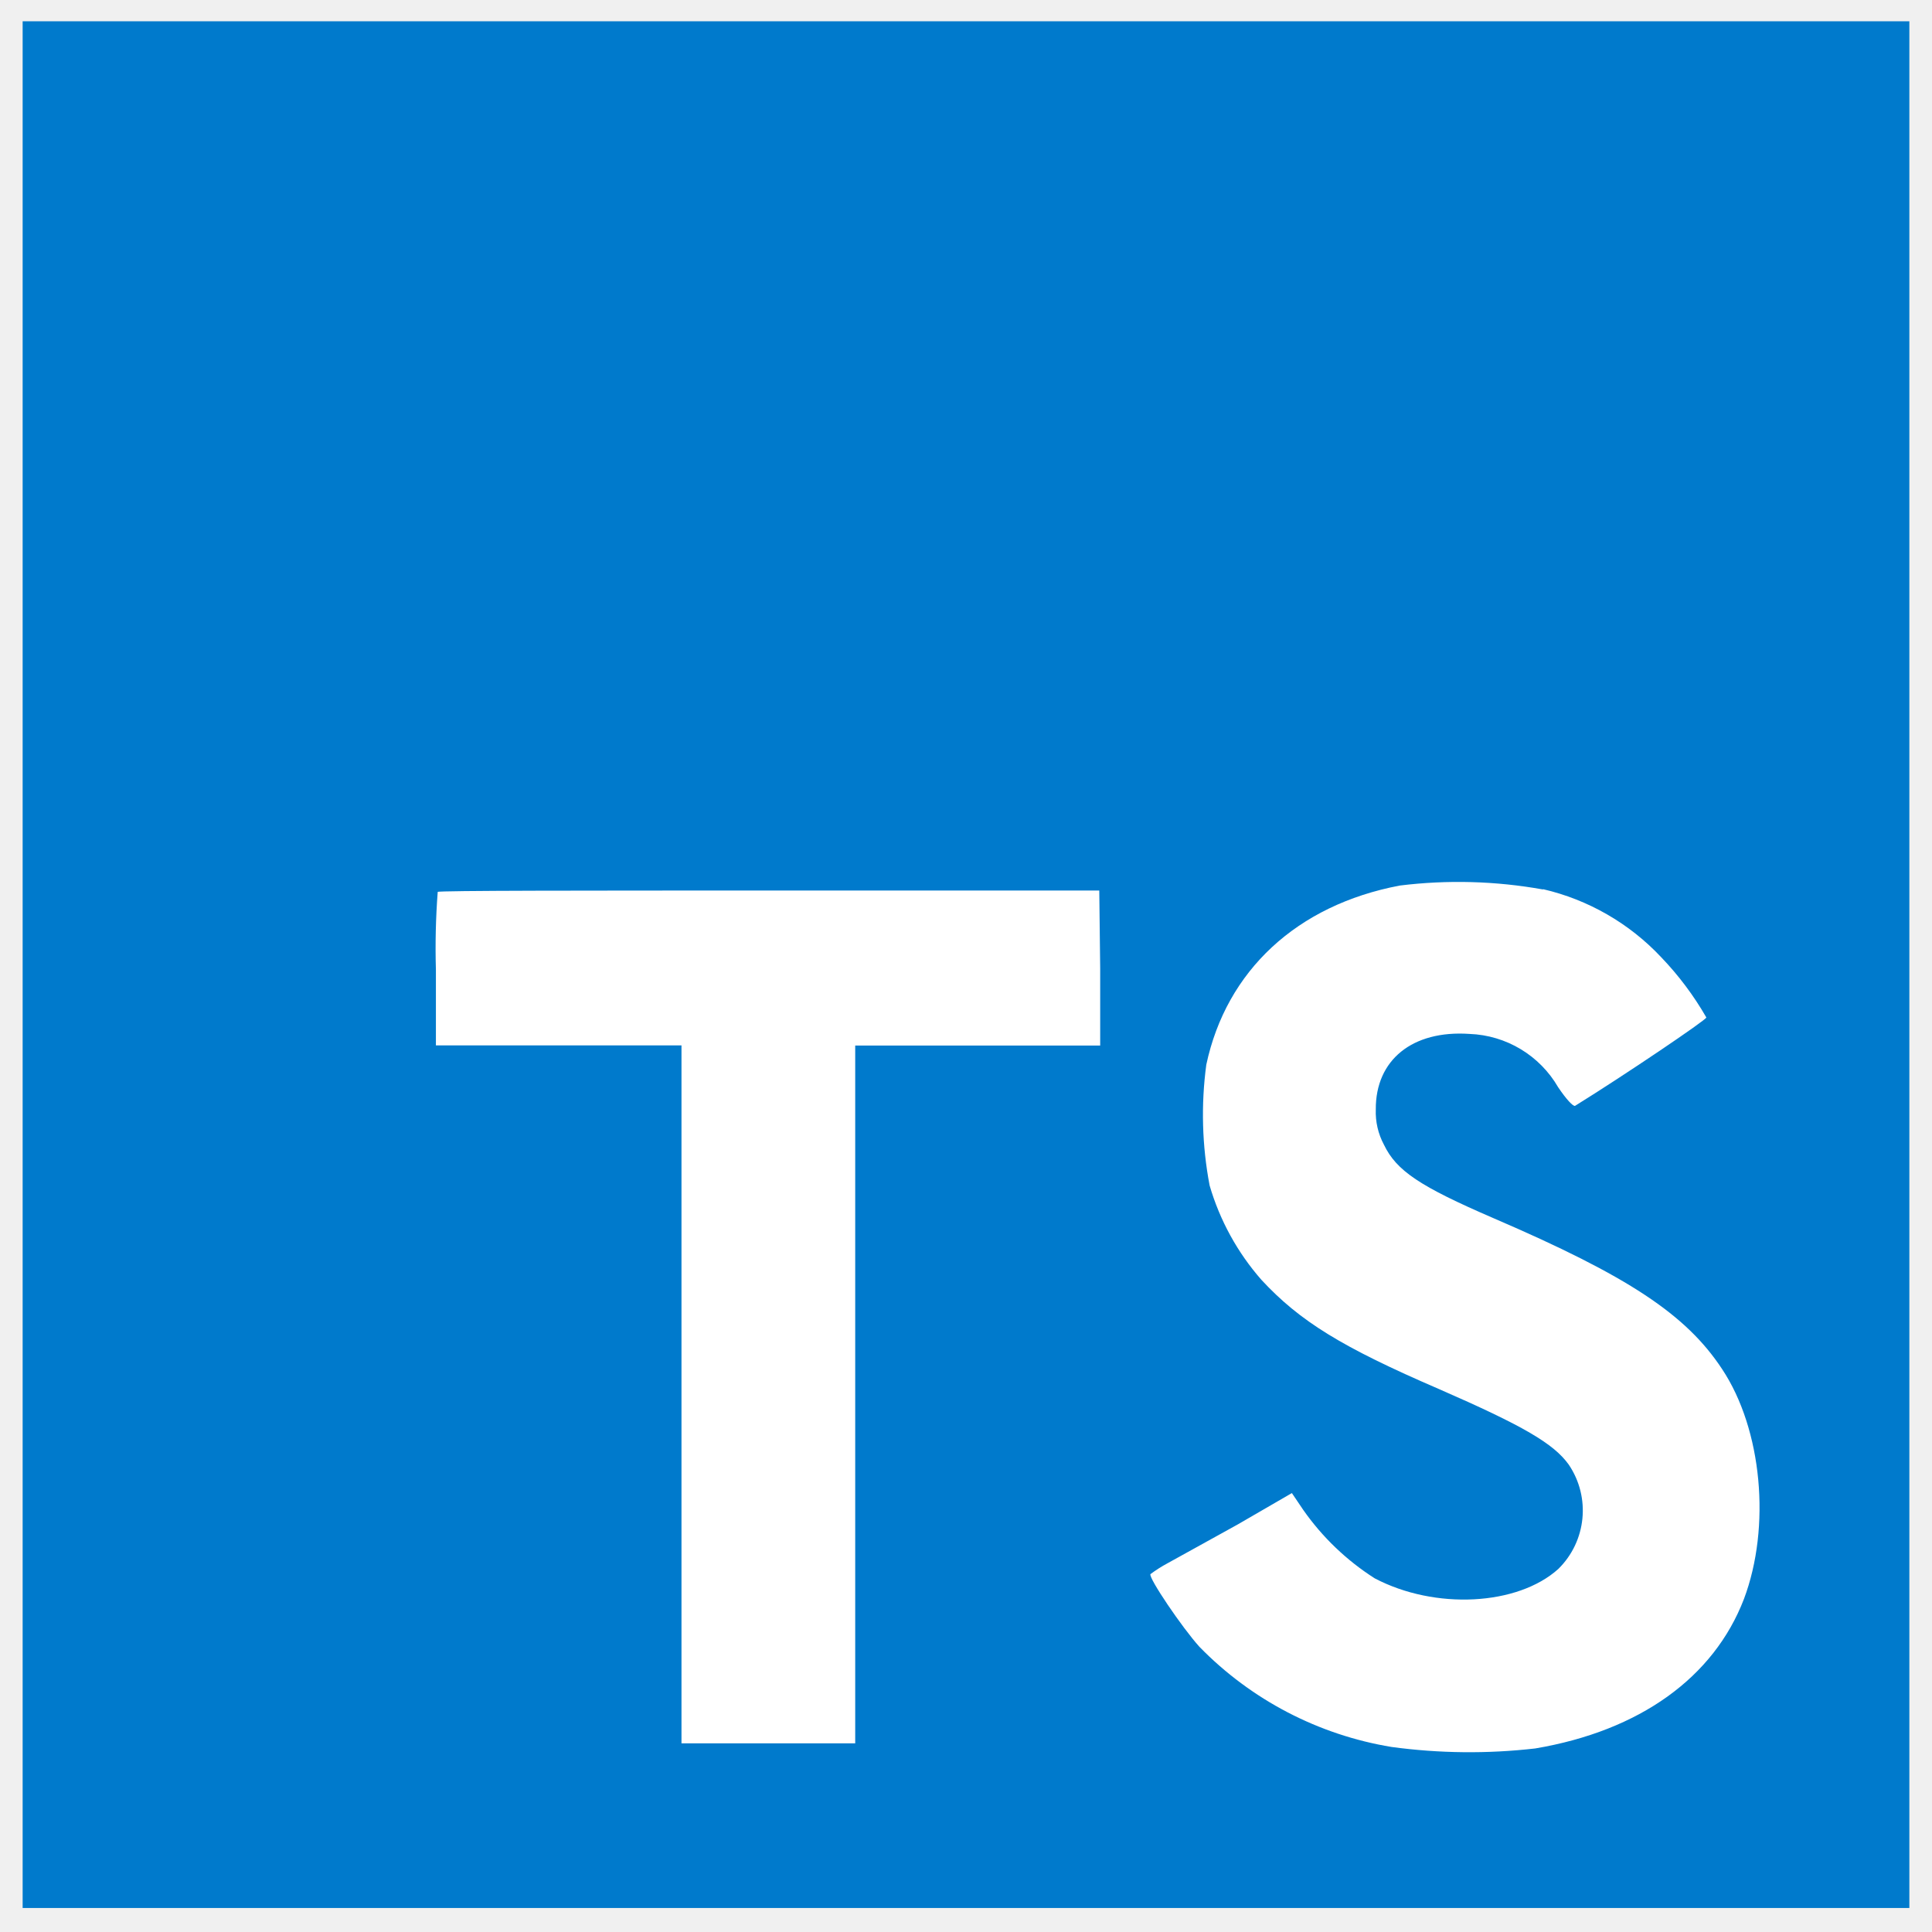
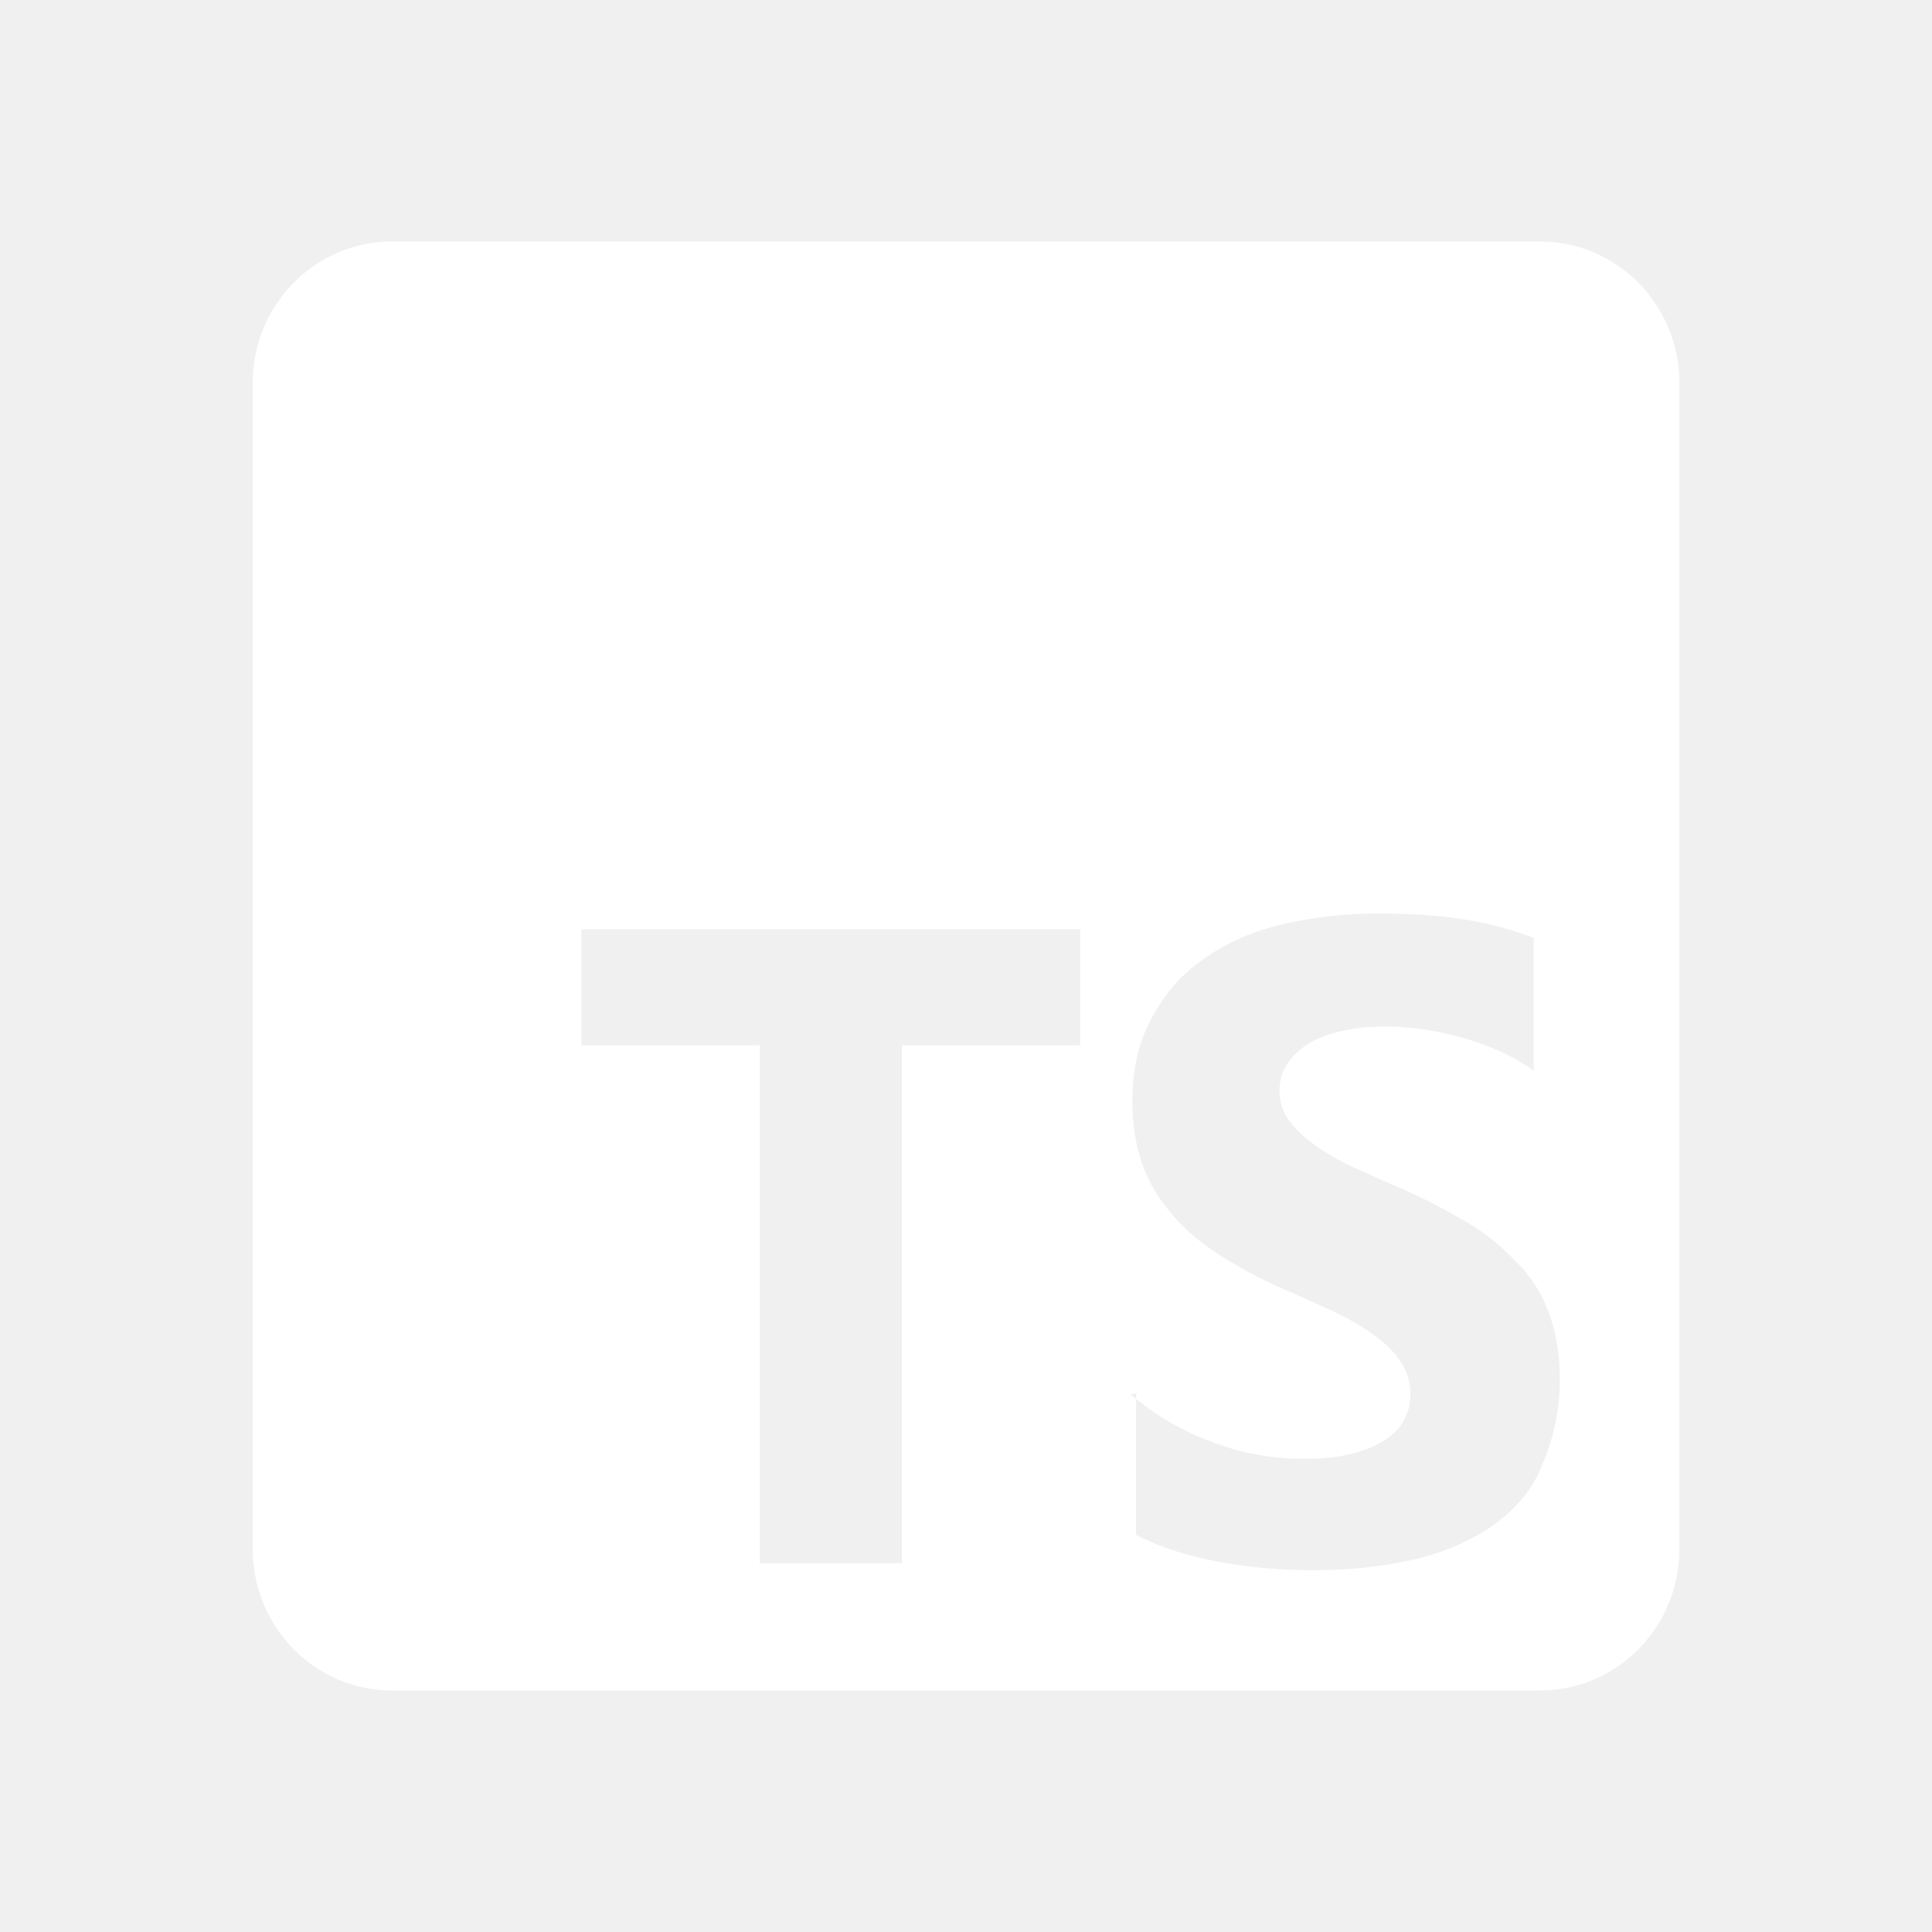
- <svg xmlns="http://www.w3.org/2000/svg" viewBox="0 0 128 128">
-   <path fill="#fff" d="M22.67 47h99.67v73.67H22.67z" />
-   <path data-name="original" fill="#007acc" d="M1.5 63.91v62.5h125v-125H1.5zm100.73-5a15.56 15.56 0 017.82 4.5 20.58 20.58 0 013 4c0 .16-5.4 3.81-8.69 5.85-.12.08-.6-.44-1.13-1.23a7.09 7.09 0 00-5.87-3.53c-3.79-.26-6.23 1.73-6.21 5a4.58 4.58 0 00.54 2.34c.83 1.73 2.38 2.76 7.24 4.86 8.95 3.85 12.78 6.39 15.16 10 2.66 4 3.25 10.46 1.45 15.24-2 5.2-6.9 8.73-13.83 9.9a38.32 38.32 0 01-9.52-.1 23 23 0 01-12.72-6.63c-1.15-1.27-3.39-4.58-3.25-4.82a9.34 9.34 0 011.15-.73L82 101l3.59-2.08.75 1.11a16.78 16.78 0 004.74 4.54c4 2.1 9.46 1.81 12.16-.62a5.43 5.43 0 00.69-6.92c-1-1.39-3-2.56-8.59-5-6.45-2.78-9.23-4.5-11.77-7.24a16.48 16.48 0 01-3.43-6.25 25 25 0 01-.22-8c1.33-6.23 6-10.58 12.82-11.87a31.66 31.66 0 019.49.26zm-29.34 5.24v5.12H56.66v46.23H45.15V69.26H28.88v-5a49.19 49.19 0 01.12-5.17C29.08 59 39 59 51 59h21.83z" />
+ <svg xmlns="http://www.w3.org/2000/svg" width="80" height="80" viewBox="0 0 24 24" fill="none" transform="rotate(0 0 0)">
+   <path d="M19.131 3H4.869C3.914 3 3.139 3.787 3.139 4.758V19.242C3.139 20.213 3.914 21 4.869 21H19.131C20.087 21 20.862 20.213 20.862 19.242V4.758C20.862 3.787 20.087 3 19.131 3ZM13.419 12.984H11.204V19.418H9.439V12.984H7.223V11.543H13.419V12.984ZM19.131 18.261C18.992 18.578 18.754 18.813 18.473 19C18.196 19.172 17.885 19.305 17.504 19.386C17.123 19.467 16.742 19.506 16.327 19.506C15.912 19.506 15.496 19.471 15.116 19.397C14.735 19.323 14.392 19.214 14.112 19.066V17.377C14.09 17.36 14.067 17.342 14.046 17.324L14.112 17.309V17.377C14.406 17.614 14.73 17.797 15.084 17.922C15.431 18.055 15.811 18.122 16.192 18.122C16.434 18.122 16.618 18.101 16.781 18.062C16.95 18.02 17.085 17.964 17.196 17.894C17.307 17.823 17.389 17.739 17.442 17.64C17.494 17.542 17.521 17.437 17.521 17.324C17.521 17.162 17.476 17.022 17.39 16.902C17.31 16.783 17.192 16.67 17.044 16.568C16.905 16.466 16.732 16.368 16.524 16.273C16.317 16.178 16.106 16.079 15.867 15.981C15.278 15.7 14.815 15.419 14.517 15.032C14.216 14.68 14.067 14.223 14.067 13.696C14.067 13.274 14.146 12.937 14.309 12.641C14.482 12.325 14.686 12.093 14.967 11.903C15.244 11.71 15.555 11.569 15.936 11.481C16.317 11.393 16.698 11.348 17.113 11.348C17.528 11.348 17.875 11.372 18.186 11.421C18.497 11.47 18.788 11.548 19.051 11.65V13.302C18.93 13.211 18.788 13.13 18.636 13.06C18.473 12.989 18.314 12.933 18.151 12.887C17.989 12.842 17.826 12.807 17.667 12.785C17.515 12.763 17.362 12.752 17.217 12.752C17.006 12.752 16.826 12.77 16.663 12.809C16.497 12.847 16.358 12.9 16.247 12.97C16.137 13.041 16.051 13.121 15.988 13.22C15.925 13.318 15.894 13.427 15.894 13.547C15.894 13.677 15.929 13.793 15.998 13.898C16.067 14 16.164 14.099 16.293 14.194C16.407 14.285 16.562 14.377 16.742 14.468C16.95 14.559 17.137 14.651 17.366 14.746C17.677 14.879 17.954 15.027 18.196 15.168C18.439 15.308 18.643 15.473 18.819 15.66C19.006 15.835 19.141 16.047 19.235 16.293C19.328 16.539 19.377 16.816 19.377 17.136C19.377 17.593 19.269 17.945 19.131 18.261Z" fill="#ffffff" />
</svg>
